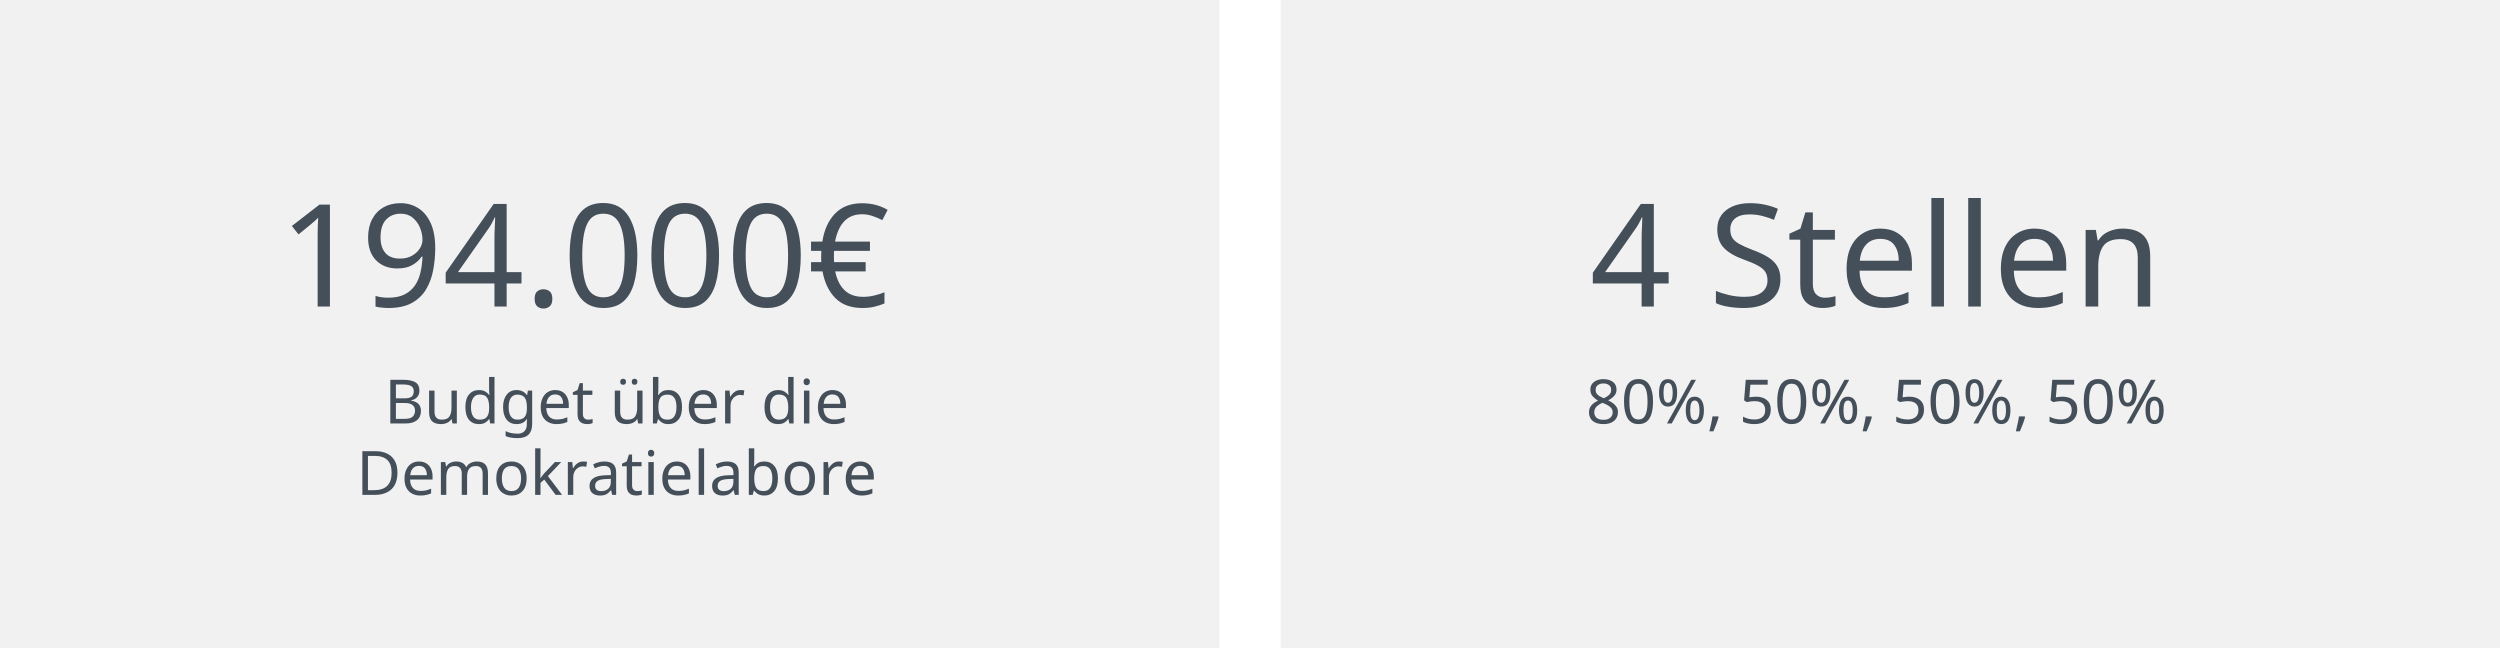
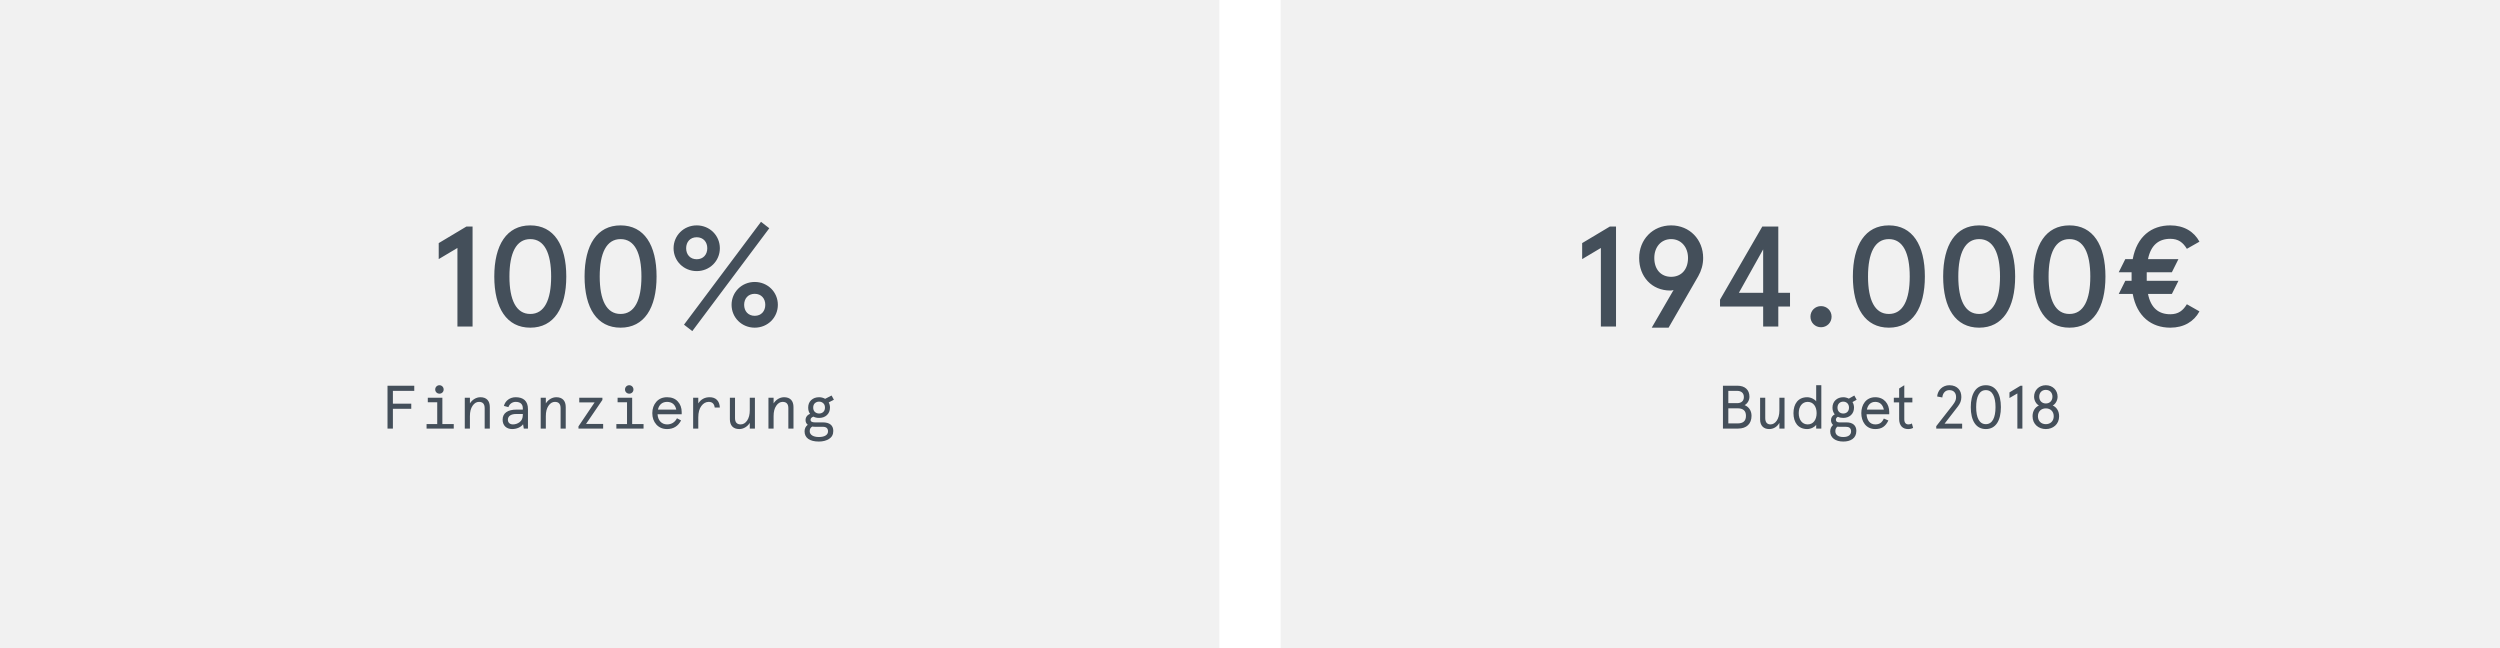
<svg xmlns="http://www.w3.org/2000/svg" width="490px" height="127px" viewBox="0 0 490 127" version="1.1">
  <defs />
  <g id="Ressourcen" stroke="none" stroke-width="1" fill="none" fill-rule="evenodd">
    <g id="Datenschule" transform="translate(-621, -348)">
      <g id="Group-2" transform="translate(621, 348)">
        <rect id="Rectangle-3" fill="#F1F1F1" x="0" y="0" width="239" height="127" />
-         <text id="194.000€" font-family="ApercuPro-Medium, Apercu Pro" font-size="28" font-weight="400" line-spacing="22" fill="#444F5A">
-           <tspan x="54.726" y="60.088">194.000€</tspan>
-         </text>
-         <text id="Budget-über-die-Demo" font-family="ApercuPro, Apercu Pro" font-size="12" font-weight="normal" line-spacing="14" fill="#444F5A">
-           <tspan x="75.346" y="83">Budget über die</tspan>
-           <tspan x="69.868" y="97">Demokratielabore</tspan>
-         </text>
+         <path d="M91.42,44.4 L92.624,44.4 L92.624,64 L89.656,64 L89.656,48.6 L85.988,50.784 L85.988,47.648 L91.42,44.4 Z M103.936,44.176 C108.556,44.176 110.992,48.012 110.992,54.2 C110.992,60.388 108.556,64.224 103.936,64.224 C99.316,64.224 96.88,60.388 96.88,54.2 C96.88,48.012 99.316,44.176 103.936,44.176 Z M103.936,46.864 C101.164,46.864 99.848,49.608 99.848,54.2 C99.848,58.792 101.164,61.536 103.936,61.536 C106.708,61.536 108.024,58.792 108.024,54.2 C108.024,49.608 106.708,46.864 103.936,46.864 Z M121.632,44.176 C126.252,44.176 128.688,48.012 128.688,54.2 C128.688,60.388 126.252,64.224 121.632,64.224 C117.012,64.224 114.576,60.388 114.576,54.2 C114.576,48.012 117.012,44.176 121.632,44.176 Z M121.632,46.864 C118.86,46.864 117.544,49.608 117.544,54.2 C117.544,58.792 118.86,61.536 121.632,61.536 C124.404,61.536 125.72,58.792 125.72,54.2 C125.72,49.608 124.404,46.864 121.632,46.864 Z M132.02,48.656 C132.02,46.164 134.008,44.176 136.556,44.176 C139.104,44.176 141.092,46.164 141.092,48.656 C141.092,51.148 139.104,53.136 136.556,53.136 C134.008,53.136 132.02,51.148 132.02,48.656 Z M134.484,48.656 C134.484,49.888 135.268,50.812 136.556,50.812 C137.844,50.812 138.628,49.888 138.628,48.656 C138.628,47.424 137.844,46.5 136.556,46.5 C135.268,46.5 134.484,47.424 134.484,48.656 Z M143.388,59.744 C143.388,57.252 145.376,55.264 147.924,55.264 C150.472,55.264 152.46,57.252 152.46,59.744 C152.46,62.236 150.472,64.224 147.924,64.224 C145.376,64.224 143.388,62.236 143.388,59.744 Z M145.852,59.744 C145.852,60.976 146.636,61.9 147.924,61.9 C149.212,61.9 149.996,60.976 149.996,59.744 C149.996,58.512 149.212,57.588 147.924,57.588 C146.636,57.588 145.852,58.512 145.852,59.744 Z M149.156,43.476 L150.78,44.736 L135.688,64.896 L134.064,63.636 L149.156,43.476 Z" id="100%" fill="#444F5A" />
+         <path d="M75.952,84 L75.952,75.6 L81.196,75.6 L81.196,76.608 L77.008,76.608 L77.008,79.116 L80.608,79.116 L80.608,80.124 L77.008,80.124 L77.008,84 L75.952,84 Z M85.696,78.84 L83.848,78.84 L83.848,77.952 L86.704,77.952 L86.704,83.112 L88.936,83.112 L88.936,84 L83.608,84 L83.608,83.112 L85.696,83.112 L85.696,78.84 Z M85.3,76.344 C85.3,75.876 85.66,75.504 86.128,75.504 C86.596,75.504 86.956,75.876 86.956,76.344 C86.956,76.812 86.596,77.16 86.128,77.16 C85.66,77.16 85.3,76.788 85.3,76.344 Z M96.004,79.788 L96.004,84 L94.996,84 L94.996,80.004 C94.996,79.176 94.624,78.768 93.88,78.768 C93.388,78.768 92.968,79.02 92.62,79.536 C92.272,80.04 92.104,80.712 92.104,81.564 L92.104,84 L91.096,84 L91.096,77.952 L92.104,77.952 L92.104,79.068 C92.548,78.348 93.328,77.856 94.156,77.856 C95.392,77.856 96.004,78.588 96.004,79.788 Z M99.544,82.26 C99.544,82.836 99.928,83.184 100.54,83.184 C101.02,83.184 101.464,83.028 101.86,82.728 C102.268,82.416 102.472,81.948 102.472,81.336 L102.472,81.144 L101.152,81.144 C100.132,81.144 99.544,81.576 99.544,82.26 Z M103.48,80.184 L103.48,84 L102.664,84 L102.52,83.148 C102.136,83.712 101.284,84.096 100.384,84.096 C99.316,84.096 98.512,83.448 98.512,82.26 C98.512,80.952 99.532,80.28 101.248,80.28 L102.472,80.28 L102.472,80.016 C102.472,79.14 101.896,78.768 101.08,78.768 C100.396,78.768 99.844,79.188 99.652,79.8 L98.764,79.56 C99.04,78.516 99.964,77.856 101.08,77.856 C102.568,77.856 103.48,78.588 103.48,80.184 Z M110.884,79.788 L110.884,84 L109.876,84 L109.876,80.004 C109.876,79.176 109.504,78.768 108.76,78.768 C108.268,78.768 107.848,79.02 107.5,79.536 C107.152,80.04 106.984,80.712 106.984,81.564 L106.984,84 L105.976,84 L105.976,77.952 L106.984,77.952 L106.984,79.068 C107.428,78.348 108.208,77.856 109.036,77.856 C110.272,77.856 110.884,78.588 110.884,79.788 Z M116.548,78.864 L113.536,78.864 L113.536,77.952 L118.072,77.952 L118.072,78.384 L114.868,83.088 L118.216,83.088 L118.216,84 L113.38,84 L113.38,83.568 L116.548,78.864 Z M122.896,78.84 L121.048,78.84 L121.048,77.952 L123.904,77.952 L123.904,83.112 L126.136,83.112 L126.136,84 L120.808,84 L120.808,83.112 L122.896,83.112 L122.896,78.84 Z M122.5,76.344 C122.5,75.876 122.86,75.504 123.328,75.504 C123.796,75.504 124.156,75.876 124.156,76.344 C124.156,76.812 123.796,77.16 123.328,77.16 C122.86,77.16 122.5,76.788 122.5,76.344 Z M133.612,80.772 L133.612,81.192 L128.884,81.192 C128.944,82.392 129.676,83.184 130.744,83.184 C131.608,83.184 132.256,82.788 132.688,81.984 L133.492,82.404 C132.904,83.532 131.992,84.096 130.744,84.096 C129.88,84.096 129.184,83.796 128.644,83.208 C128.116,82.62 127.852,81.876 127.852,80.976 C127.852,80.1 128.116,79.356 128.632,78.756 C129.16,78.156 129.868,77.856 130.744,77.856 C131.644,77.856 132.352,78.132 132.856,78.696 C133.36,79.248 133.612,79.944 133.612,80.772 Z M130.744,78.768 C129.796,78.768 129.16,79.332 128.956,80.28 L132.544,80.28 C132.364,79.32 131.716,78.768 130.744,78.768 Z M141.088,79.872 L140.08,79.872 C139.996,79.14 139.6,78.768 138.916,78.768 C138.352,78.768 137.86,79.032 137.464,79.572 C137.068,80.1 136.864,80.844 136.864,81.816 L136.864,84 L135.856,84 L135.856,77.952 L136.864,77.952 L136.864,79.068 C137.38,78.264 138.124,77.856 139.096,77.856 C140.296,77.856 141.028,78.576 141.088,79.872 Z M143.056,82.164 L143.056,77.952 L144.064,77.952 L144.064,81.948 C144.064,82.776 144.436,83.184 145.18,83.184 C145.672,83.184 146.092,82.932 146.44,82.428 C146.788,81.912 146.956,81.24 146.956,80.388 L146.956,77.952 L147.964,77.952 L147.964,84 L146.956,84 L146.956,82.884 C146.512,83.604 145.732,84.096 144.904,84.096 C143.668,84.096 143.056,83.364 143.056,82.164 Z M155.524,79.788 L155.524,84 L154.516,84 L154.516,80.004 C154.516,79.176 154.144,78.768 153.4,78.768 C152.908,78.768 152.488,79.02 152.14,79.536 C151.792,80.04 151.624,80.712 151.624,81.564 L151.624,84 L150.616,84 L150.616,77.952 L151.624,77.952 L151.624,79.068 C152.068,78.348 152.848,77.856 153.676,77.856 C154.912,77.856 155.524,78.588 155.524,79.788 Z M158.404,79.884 C158.404,79.272 158.608,78.78 159.004,78.408 C159.412,78.036 159.928,77.856 160.54,77.856 C160.972,77.856 161.368,77.964 161.728,78.168 L162.988,77.52 L163.444,78.348 L162.424,78.876 C162.592,79.164 162.676,79.5 162.676,79.884 C162.676,80.496 162.472,80.988 162.076,81.36 C161.68,81.732 161.164,81.912 160.54,81.912 C160.12,81.912 159.748,81.828 159.424,81.66 C159.052,81.804 158.872,82.008 158.872,82.284 C158.872,82.62 159.16,82.788 159.724,82.788 L161.296,82.788 C162.592,82.788 163.324,83.364 163.324,84.456 C163.324,85.164 163.048,85.68 162.496,86.028 C161.944,86.376 161.272,86.544 160.492,86.544 C158.728,86.544 157.696,85.848 157.696,84.552 C157.696,84.012 157.9,83.58 158.32,83.256 C158.032,83.028 157.888,82.728 157.888,82.332 C157.888,81.792 158.212,81.324 158.776,81.12 C158.524,80.784 158.404,80.376 158.404,79.884 Z M161.272,83.652 L159.844,83.652 C159.592,83.652 159.388,83.64 159.22,83.604 C158.872,83.784 158.704,84.084 158.704,84.516 C158.704,85.224 159.4,85.656 160.492,85.656 C161.632,85.656 162.292,85.236 162.292,84.552 C162.292,83.952 161.956,83.652 161.272,83.652 Z M159.712,79.032 C159.496,79.236 159.388,79.524 159.388,79.884 C159.388,80.244 159.496,80.532 159.712,80.736 C159.94,80.94 160.216,81.048 160.54,81.048 C160.864,81.048 161.14,80.952 161.356,80.748 C161.584,80.544 161.692,80.256 161.692,79.884 C161.692,79.512 161.584,79.236 161.356,79.032 C161.14,78.828 160.864,78.72 160.54,78.72 C160.216,78.72 159.94,78.828 159.712,79.032 Z" id="Finanzierung" fill="#444F5A" />
        <g id="Group-5" transform="translate(251, 0)">
          <rect id="Rectangle-3" fill="#F1F1F1" x="0" y="0" width="239" height="127" />
-           <text id="4-Stellen" font-family="ApercuPro-Medium, Apercu Pro" font-size="28" font-weight="400" line-spacing="22" fill="#444F5A">
-             <tspan x="60.601" y="60.088">4 Stellen</tspan>
-           </text>
-           <text id="80%,-50%,-50%,-50%" font-family="ApercuPro, Apercu Pro" font-size="12" font-weight="normal" line-spacing="14" fill="#444F5A">
-             <tspan x="59.852" y="83">80%, 50%, 50%, 50%</tspan>
-           </text>
+           <path d="M64.535,44.4 L65.739,44.4 L65.739,64 L62.771,64 L62.771,48.6 L59.103,50.784 L59.103,47.648 L64.535,44.4 Z M76.379,56.944 C72.767,56.944 70.275,54.256 70.275,50.56 C70.275,46.976 72.907,44.176 76.547,44.176 C80.187,44.176 82.819,46.976 82.819,50.56 C82.819,51.876 82.455,53.08 81.867,54.116 L76.043,64.224 L72.739,64.224 L77.023,56.832 C76.855,56.916 76.575,56.944 76.379,56.944 Z M76.547,54.256 C78.507,54.256 79.851,52.856 79.851,50.56 C79.851,48.404 78.479,46.864 76.547,46.864 C74.587,46.864 73.243,48.404 73.243,50.56 C73.243,52.856 74.587,54.256 76.547,54.256 Z M94.579,64 L94.579,60.08 L86.123,60.08 L86.123,58.736 L94.411,44.4 L97.547,44.4 L97.547,57.392 L99.843,57.392 L99.843,60.08 L97.547,60.08 L97.547,64 L94.579,64 Z M89.819,57.392 L94.579,57.392 L94.579,48.88 L89.819,57.392 Z M105.919,59.996 C107.067,59.996 107.991,60.892 107.991,62.068 C107.991,63.244 107.067,64.14 105.919,64.14 C104.771,64.14 103.847,63.244 103.847,62.068 C103.847,60.892 104.771,59.996 105.919,59.996 Z M119.219,44.176 C123.839,44.176 126.275,48.012 126.275,54.2 C126.275,60.388 123.839,64.224 119.219,64.224 C114.599,64.224 112.163,60.388 112.163,54.2 C112.163,48.012 114.599,44.176 119.219,44.176 Z M119.219,46.864 C116.447,46.864 115.131,49.608 115.131,54.2 C115.131,58.792 116.447,61.536 119.219,61.536 C121.991,61.536 123.307,58.792 123.307,54.2 C123.307,49.608 121.991,46.864 119.219,46.864 Z M136.915,44.176 C141.535,44.176 143.971,48.012 143.971,54.2 C143.971,60.388 141.535,64.224 136.915,64.224 C132.295,64.224 129.859,60.388 129.859,54.2 C129.859,48.012 132.295,44.176 136.915,44.176 Z M136.915,46.864 C134.143,46.864 132.827,49.608 132.827,54.2 C132.827,58.792 134.143,61.536 136.915,61.536 C139.687,61.536 141.003,58.792 141.003,54.2 C141.003,49.608 139.687,46.864 136.915,46.864 Z M154.611,44.176 C159.231,44.176 161.667,48.012 161.667,54.2 C161.667,60.388 159.231,64.224 154.611,64.224 C149.991,64.224 147.555,60.388 147.555,54.2 C147.555,48.012 149.991,44.176 154.611,44.176 Z M154.611,46.864 C151.839,46.864 150.523,49.608 150.523,54.2 C150.523,58.792 151.839,61.536 154.611,61.536 C157.383,61.536 158.699,58.792 158.699,54.2 C158.699,49.608 157.383,46.864 154.611,46.864 Z M164.271,53.36 L165.559,50.784 L167.015,50.784 C167.827,46.36 170.683,44.176 174.379,44.176 C177.039,44.176 179.027,45.38 180.091,47.368 L177.627,48.768 C176.871,47.536 175.975,46.808 174.379,46.808 C172.139,46.808 170.571,48.012 170.011,50.784 L175.975,50.784 L174.687,53.36 L169.759,53.36 L169.759,55.04 L175.975,55.04 L174.687,57.616 L170.011,57.616 C170.571,60.416 172.139,61.592 174.379,61.592 C175.975,61.592 176.871,60.864 177.627,59.632 L180.091,61.032 C179.027,63.02 177.039,64.224 174.379,64.224 C170.683,64.224 167.827,62.04 167.015,57.616 L164.271,57.616 L165.559,55.04 L166.791,55.04 L166.791,53.36 L164.271,53.36 Z" id="194.000€" fill="#444F5A" />
+           <path d="M86.696,75.6 L89.528,75.6 C90.98,75.6 91.892,76.38 91.892,77.76 C91.892,78.504 91.472,79.116 90.944,79.404 C91.748,79.728 92.3,80.46 92.3,81.504 C92.3,83.064 91.316,84 89.684,84 L86.696,84 L86.696,75.6 Z M87.752,80.028 L87.752,82.992 L89.528,82.992 C90.644,82.992 91.208,82.536 91.208,81.504 C91.208,80.484 90.644,80.028 89.528,80.028 L87.752,80.028 Z M89.468,76.608 L87.752,76.608 L87.752,79.02 L89.468,79.02 C90.248,79.02 90.8,78.636 90.8,77.82 C90.8,77.004 90.248,76.608 89.468,76.608 Z M93.98,82.212 L93.98,77.952 L94.988,77.952 L94.988,81.948 C94.988,82.776 95.36,83.184 96.032,83.184 C96.932,83.184 97.76,82.164 97.76,80.484 L97.76,77.952 L98.768,77.952 L98.768,84 L97.76,84 L97.76,82.884 C97.316,83.664 96.596,84.096 95.756,84.096 C94.652,84.096 93.98,83.412 93.98,82.212 Z M100.52,80.976 C100.52,79.164 101.432,77.856 103.208,77.856 C103.976,77.856 104.768,78.324 104.972,78.672 L104.972,75.504 L105.98,75.504 L105.98,84 L104.972,84 L104.972,83.256 C104.684,83.7 103.94,84.096 103.208,84.096 C101.432,84.096 100.52,82.788 100.52,80.976 Z M101.552,80.976 C101.552,82.272 102.236,83.184 103.304,83.184 C104.408,83.184 105.056,82.272 105.056,80.976 C105.056,79.68 104.408,78.768 103.304,78.768 C102.236,78.768 101.552,79.68 101.552,80.976 Z M108.164,79.896 C108.164,78.648 109.088,77.856 110.276,77.856 C110.672,77.856 111.044,77.964 111.368,78.132 L112.448,77.52 L112.904,78.348 L112.088,78.804 C112.28,79.104 112.388,79.476 112.388,79.896 C112.388,81.156 111.464,81.912 110.276,81.912 C109.892,81.912 109.532,81.84 109.232,81.696 C108.956,81.828 108.836,82.02 108.836,82.284 C108.836,82.608 109.076,82.788 109.52,82.788 L110.948,82.788 C112.076,82.788 112.844,83.352 112.844,84.456 C112.844,85.944 111.668,86.544 110.288,86.544 C108.752,86.544 107.72,85.812 107.72,84.552 C107.72,84 107.96,83.568 108.284,83.292 C108.032,83.076 107.876,82.764 107.876,82.332 C107.876,81.816 108.164,81.444 108.608,81.216 C108.332,80.88 108.164,80.436 108.164,79.896 Z M110.792,83.652 L109.568,83.652 C109.412,83.652 109.256,83.64 109.124,83.628 C108.836,83.856 108.728,84.156 108.728,84.516 C108.728,85.188 109.256,85.656 110.288,85.656 C111.344,85.656 111.812,85.176 111.812,84.552 C111.812,83.88 111.38,83.652 110.792,83.652 Z M109.148,79.896 C109.148,80.652 109.664,81.048 110.276,81.048 C110.888,81.048 111.404,80.652 111.404,79.896 C111.404,79.14 110.888,78.72 110.276,78.72 C109.664,78.72 109.148,79.14 109.148,79.896 Z M119.288,80.724 L119.288,81.192 L114.848,81.192 C114.908,82.308 115.46,83.184 116.552,83.184 C117.44,83.184 117.896,82.776 118.232,82.032 L119.12,82.416 C118.556,83.592 117.8,84.096 116.552,84.096 C114.716,84.096 113.816,82.596 113.816,80.976 C113.816,79.356 114.716,77.856 116.552,77.856 C118.34,77.856 119.288,79.224 119.288,80.724 Z M116.552,78.768 C115.616,78.768 115.088,79.404 114.908,80.28 L118.232,80.28 C118.052,79.416 117.524,78.768 116.552,78.768 Z M120.188,78.864 L120.188,77.952 L121.232,77.952 L121.232,76.14 L122.24,75.504 L122.24,77.952 L123.824,77.952 L123.824,78.864 L122.24,78.864 L122.24,82.188 C122.24,82.836 122.54,83.184 123.044,83.184 C123.308,83.184 123.512,83.136 123.728,82.992 L123.968,83.868 C123.68,84.036 123.332,84.096 122.984,84.096 C121.964,84.096 121.232,83.472 121.232,82.104 L121.232,78.864 L120.188,78.864 Z M128.504,84 L128.504,83.532 L131.708,79.428 C132.236,78.744 132.392,78.36 132.392,77.832 C132.392,77.424 132.284,77.112 132.08,76.872 C131.864,76.62 131.54,76.464 131.072,76.464 C130.268,76.464 129.776,77.064 129.692,77.904 L128.684,77.712 C128.768,76.476 129.764,75.504 131.072,75.504 C131.9,75.504 132.5,75.792 132.896,76.236 C133.256,76.644 133.424,77.172 133.424,77.832 C133.424,78.54 133.184,79.092 132.752,79.656 L130.136,83.04 L133.58,83.04 L133.58,84 L128.504,84 Z M138.224,75.504 C140.18,75.504 141.176,77.184 141.176,79.8 C141.176,82.416 140.18,84.096 138.224,84.096 C136.268,84.096 135.272,82.416 135.272,79.8 C135.272,77.184 136.268,75.504 138.224,75.504 Z M138.224,76.464 C136.94,76.464 136.328,77.748 136.328,79.8 C136.328,81.852 136.94,83.136 138.224,83.136 C139.508,83.136 140.12,81.852 140.12,79.8 C140.12,77.748 139.508,76.464 138.224,76.464 Z M145.016,75.6 L145.388,75.6 L145.388,84 L144.404,84 L144.404,77.112 L142.856,78.012 L142.856,76.908 L145.016,75.6 Z M149.984,75.504 C151.34,75.504 152.288,76.5 152.288,77.748 C152.288,78.456 151.904,79.176 151.34,79.476 C152.072,79.812 152.588,80.544 152.588,81.588 C152.588,83.172 151.376,84.096 149.984,84.096 C148.592,84.096 147.38,83.172 147.38,81.588 C147.38,80.544 147.896,79.812 148.628,79.476 C148.064,79.176 147.68,78.456 147.68,77.748 C147.68,76.5 148.628,75.504 149.984,75.504 Z M149.984,80.04 C149.096,80.04 148.436,80.628 148.436,81.588 C148.436,82.548 149.096,83.136 149.984,83.136 C150.872,83.136 151.532,82.548 151.532,81.588 C151.532,80.628 150.872,80.04 149.984,80.04 Z M149.984,76.416 C149.192,76.416 148.688,76.98 148.688,77.748 C148.688,78.516 149.192,79.08 149.984,79.08 C150.776,79.08 151.28,78.516 151.28,77.748 C151.28,76.98 150.776,76.416 149.984,76.416 Z" id="Budget-2018" fill="#444F5A" />
        </g>
      </g>
    </g>
  </g>
</svg>
